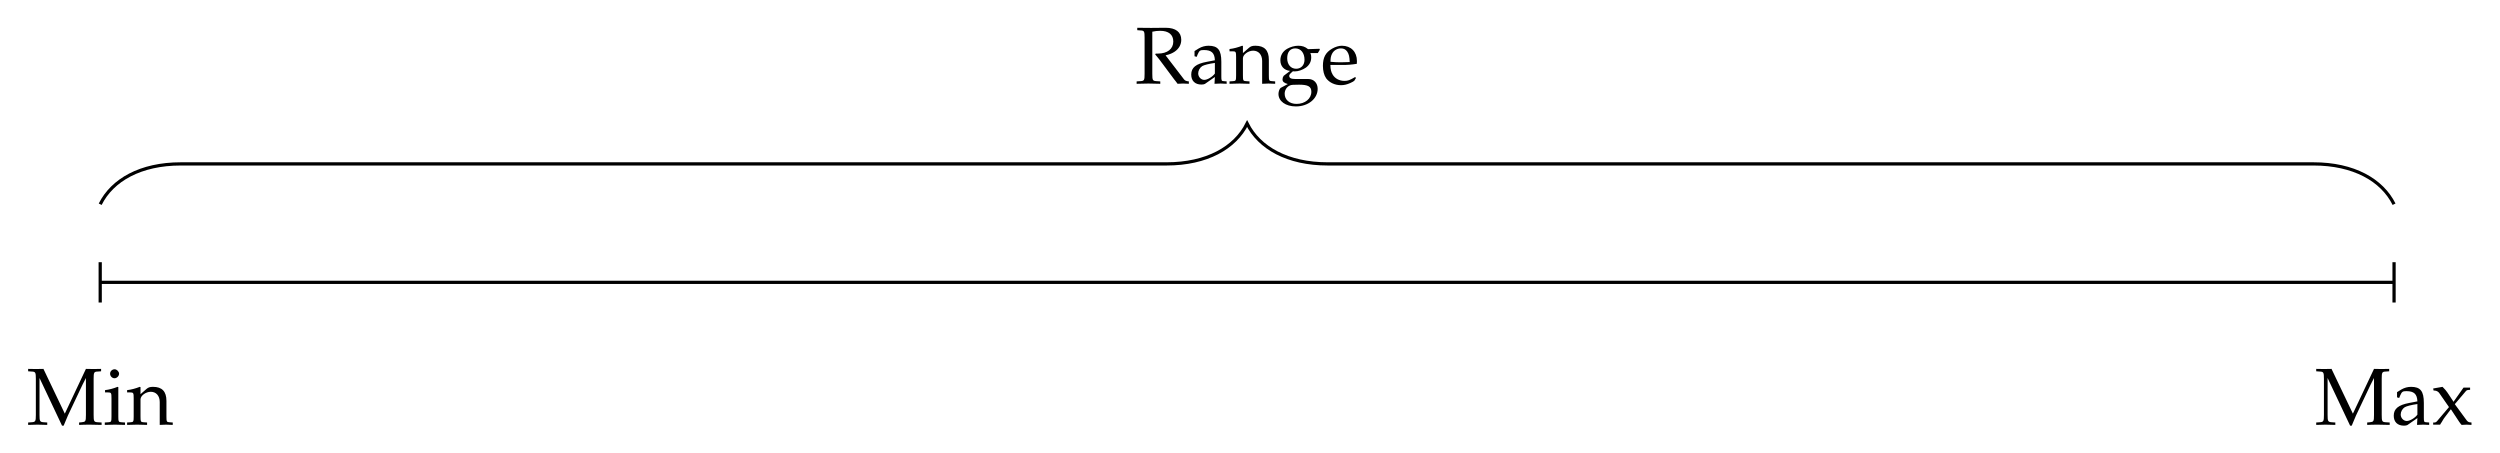
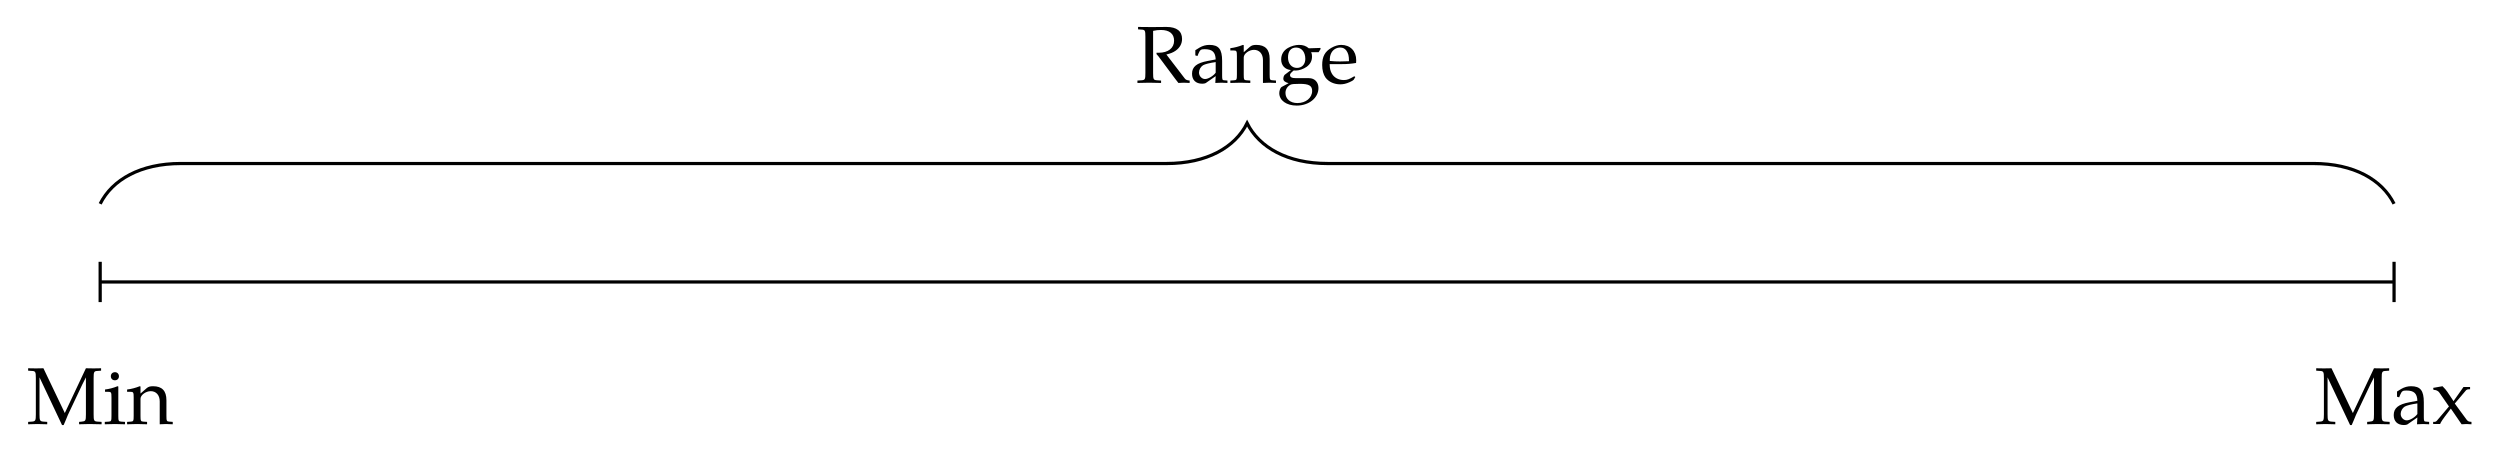
- <svg xmlns="http://www.w3.org/2000/svg" xmlns:xlink="http://www.w3.org/1999/xlink" width="308.94pt" height="55.977pt" viewBox="0 0 308.94 55.977" version="1.1">
+ <svg xmlns="http://www.w3.org/2000/svg" xmlns:xlink="http://www.w3.org/1999/xlink" width="308.94pt" height="55.85pt" viewBox="0 0 308.94 55.85" version="1.1">
  <defs>
    <g>
      <symbol overflow="visible" id="glyph0-0">
        <path style="stroke:none;" d="" />
      </symbol>
      <symbol overflow="visible" id="glyph0-1">
-         <path style="stroke:none;" d="M 7.297 -1.203 C 7.297 -0.406 7.25 -0.344 6.781 -0.297 L 6.453 -0.266 L 6.453 0.031 C 6.906 0.016 7.203 0 7.719 0 C 8.281 0 8.641 0.016 9.234 0.031 L 9.234 -0.266 L 8.75 -0.297 C 8.297 -0.328 8.25 -0.406 8.25 -1.203 L 8.25 -5.672 C 8.25 -6.453 8.297 -6.547 8.75 -6.562 L 9.172 -6.594 L 9.172 -6.891 C 8.406 -6.875 8.406 -6.875 8.25 -6.875 C 8.094 -6.875 8.094 -6.875 7.297 -6.891 L 4.688 -1.359 L 2.047 -6.891 C 1.25 -6.875 1.25 -6.875 1.109 -6.875 C 0.953 -6.875 0.953 -6.875 0.156 -6.891 L 0.156 -6.594 L 0.594 -6.562 C 1.062 -6.547 1.109 -6.453 1.109 -5.672 L 1.109 -1.203 C 1.109 -0.422 1.062 -0.328 0.594 -0.297 L 0.156 -0.266 L 0.156 0.031 C 1.141 0 1.141 0 1.312 0 C 1.469 0 1.469 0 2.516 0.031 L 2.516 -0.266 L 2.078 -0.297 C 1.609 -0.328 1.562 -0.422 1.562 -1.203 L 1.562 -5.766 L 4.344 0.125 L 4.547 0.125 C 4.609 -0.016 4.672 -0.172 4.734 -0.328 C 4.891 -0.719 5.016 -1 5.078 -1.141 L 6.859 -4.906 C 7 -5.188 7.125 -5.422 7.297 -5.766 Z M 7.297 -1.203 " />
+         <path style="stroke:none;" d="M 9.234 0.031 L 9.234 -0.266 L 8.75 -0.297 C 8.297 -0.328 8.25 -0.406 8.25 -1.203 L 8.25 -5.672 C 8.25 -6.453 8.297 -6.547 8.75 -6.562 L 9.172 -6.594 L 9.172 -6.891 C 8.859 -6.875 8.547 -6.875 8.25 -6.875 C 7.922 -6.875 7.609 -6.875 7.297 -6.891 L 4.688 -1.359 L 2.047 -6.891 C 1.734 -6.875 1.422 -6.875 1.109 -6.875 C 0.781 -6.875 0.484 -6.875 0.156 -6.891 L 0.156 -6.594 L 0.594 -6.562 C 1.062 -6.547 1.109 -6.453 1.109 -5.672 L 1.109 -1.203 C 1.109 -0.422 1.062 -0.328 0.594 -0.297 L 0.156 -0.266 L 0.156 0.031 C 0.547 0.016 0.922 0 1.312 0 C 1.719 0 2.109 0.016 2.516 0.031 L 2.516 -0.266 L 2.078 -0.297 C 1.609 -0.328 1.562 -0.422 1.562 -1.203 L 1.562 -5.766 L 4.344 0.125 L 4.547 0.125 C 4.797 -0.406 4.875 -0.688 5.078 -1.141 L 6.859 -4.906 L 7.297 -5.766 L 7.297 -1.203 C 7.297 -0.406 7.25 -0.344 6.781 -0.297 L 6.453 -0.266 L 6.453 0.031 C 6.875 0.016 7.297 0 7.719 0 C 8.219 0 8.734 0.016 9.234 0.031 Z M 9.234 0.031 " />
      </symbol>
      <symbol overflow="visible" id="glyph0-2">
-         <path style="stroke:none;" d="M 1.875 -4.641 L 1.781 -4.672 C 1.281 -4.469 0.75 -4.328 0.234 -4.266 L 0.234 -3.984 L 0.594 -3.984 C 1 -3.984 1.031 -3.922 1.031 -3.266 L 1.031 -1.016 C 1.031 -0.391 1 -0.312 0.672 -0.297 L 0.203 -0.266 L 0.203 0.031 C 1.203 0 1.203 0 1.453 0 C 1.703 0 1.703 0 2.703 0.031 L 2.703 -0.266 L 2.25 -0.297 C 1.906 -0.312 1.875 -0.391 1.875 -1.016 Z M 1.422 -6.844 C 1.109 -6.844 0.859 -6.594 0.859 -6.297 C 0.859 -6 1.109 -5.734 1.406 -5.734 C 1.688 -5.734 1.969 -6 1.969 -6.297 C 1.969 -6.562 1.688 -6.844 1.422 -6.844 Z M 1.422 -6.844 " />
+         <path style="stroke:none;" d="M 2.703 0.031 L 2.703 -0.266 L 2.25 -0.297 C 1.906 -0.312 1.875 -0.391 1.875 -1.016 L 1.875 -4.641 L 1.781 -4.672 C 1.281 -4.469 0.75 -4.328 0.234 -4.266 L 0.234 -3.984 L 0.594 -3.984 C 1 -3.984 1.031 -3.922 1.031 -3.266 L 1.031 -1.016 C 1.031 -0.391 1 -0.312 0.672 -0.297 L 0.203 -0.266 L 0.203 0.031 C 0.625 0.016 1.031 0 1.453 0 C 1.875 0 2.281 0.016 2.703 0.031 Z M 1.953 -5.906 C 1.953 -6.188 1.75 -6.406 1.469 -6.406 C 1.156 -6.406 0.953 -6.203 0.953 -5.906 C 0.953 -5.609 1.156 -5.406 1.453 -5.406 C 1.75 -5.406 1.953 -5.609 1.953 -5.906 Z M 1.953 -5.906 " />
      </symbol>
      <symbol overflow="visible" id="glyph0-3">
-         <path style="stroke:none;" d="M 4.094 0.031 C 4.688 0 4.703 0 4.875 0 C 5.016 0 5.016 0 5.703 0.031 L 5.703 -0.266 L 5.297 -0.297 C 4.953 -0.312 4.922 -0.375 4.922 -1.016 L 4.922 -2.938 C 4.922 -4.109 4.375 -4.672 3.266 -4.672 C 2.891 -4.672 2.688 -4.609 2.469 -4.422 L 1.719 -3.766 L 1.719 -4.641 L 1.625 -4.672 C 1.109 -4.469 0.594 -4.328 0.062 -4.266 L 0.062 -3.984 L 0.438 -3.984 C 0.844 -3.984 0.875 -3.922 0.875 -3.266 L 0.875 -1.016 C 0.875 -0.391 0.844 -0.312 0.516 -0.297 L 0.062 -0.266 L 0.062 0.031 C 0.734 0.016 1 0 1.297 0 C 1.578 0 1.859 0.016 2.531 0.031 L 2.531 -0.266 L 2.078 -0.297 C 1.75 -0.312 1.719 -0.391 1.719 -1.016 L 1.719 -3.125 C 1.719 -3.578 2.375 -4.062 2.984 -4.062 C 3.656 -4.062 4.094 -3.562 4.094 -2.797 Z M 4.094 0.031 " />
+         <path style="stroke:none;" d="M 5.703 0.031 L 5.703 -0.266 L 5.297 -0.297 C 4.953 -0.312 4.922 -0.375 4.922 -1.016 L 4.922 -2.938 C 4.922 -4.109 4.375 -4.672 3.266 -4.672 C 2.891 -4.672 2.688 -4.609 2.469 -4.422 L 1.719 -3.766 L 1.719 -4.641 L 1.625 -4.672 C 1.109 -4.469 0.594 -4.328 0.062 -4.266 L 0.062 -3.984 L 0.438 -3.984 C 0.844 -3.984 0.875 -3.922 0.875 -3.266 L 0.875 -1.016 C 0.875 -0.391 0.844 -0.312 0.516 -0.297 L 0.062 -0.266 L 0.062 0.031 C 0.469 0.016 0.891 0 1.297 0 C 1.703 0 2.125 0.016 2.531 0.031 L 2.531 -0.266 L 2.078 -0.297 C 1.75 -0.312 1.719 -0.391 1.719 -1.016 L 1.719 -3.125 C 1.719 -3.578 2.375 -4.062 2.984 -4.062 C 3.656 -4.062 4.094 -3.562 4.094 -2.797 L 4.094 0.031 C 4.344 0.016 4.609 0 4.875 0 C 5.156 0 5.422 0.016 5.703 0.031 Z M 5.703 0.031 " />
      </symbol>
      <symbol overflow="visible" id="glyph0-4">
-         <path style="stroke:none;" d="M 3.234 -0.812 L 3.188 0.031 C 3.828 0 3.828 0 3.953 0 C 4 0 4.25 0.016 4.688 0.031 L 4.688 -0.266 L 4.312 -0.297 C 4.062 -0.297 4.031 -0.375 4.031 -0.875 L 4.031 -2.688 C 4.031 -4.141 3.609 -4.672 2.453 -4.672 C 2.031 -4.672 1.625 -4.562 1.25 -4.344 L 0.719 -4.016 L 0.719 -3.375 L 0.984 -3.297 L 1.109 -3.609 C 1.312 -4.078 1.422 -4.141 1.875 -4.141 C 2.812 -4.141 3.203 -3.781 3.234 -2.875 L 2.25 -2.688 C 0.891 -2.438 0.312 -1.969 0.312 -1.109 C 0.312 -0.328 0.781 0.125 1.578 0.125 C 1.75 0.125 1.922 0.094 2 0.047 Z M 3.234 -1.234 C 2.938 -0.828 2.312 -0.453 1.922 -0.453 C 1.531 -0.453 1.172 -0.812 1.172 -1.25 C 1.172 -1.609 1.375 -1.969 1.672 -2.156 C 1.922 -2.297 2.469 -2.438 3.234 -2.547 Z M 3.234 -1.234 " />
+         <path style="stroke:none;" d="M 4.688 0.031 L 4.688 -0.266 L 4.312 -0.297 C 4.062 -0.297 4.031 -0.375 4.031 -0.875 L 4.031 -2.688 C 4.031 -4.141 3.609 -4.672 2.453 -4.672 C 2.031 -4.672 1.625 -4.562 1.25 -4.344 L 0.719 -4.016 L 0.719 -3.375 L 0.984 -3.297 L 1.109 -3.609 C 1.312 -4.078 1.422 -4.141 1.875 -4.141 C 2.812 -4.141 3.203 -3.781 3.234 -2.875 L 2.25 -2.688 C 0.891 -2.438 0.312 -1.969 0.312 -1.109 C 0.312 -0.328 0.781 0.125 1.578 0.125 C 1.75 0.125 1.922 0.094 2 0.047 L 3.234 -0.812 L 3.188 0.031 C 3.438 0.016 3.703 0 3.953 0 C 4.203 0 4.453 0.016 4.688 0.031 Z M 3.234 -1.234 C 2.938 -0.828 2.312 -0.453 1.922 -0.453 C 1.531 -0.453 1.172 -0.812 1.172 -1.25 C 1.172 -1.609 1.375 -1.969 1.672 -2.156 C 1.922 -2.297 2.469 -2.438 3.234 -2.547 Z M 3.234 -1.234 " />
      </symbol>
      <symbol overflow="visible" id="glyph0-5">
-         <path style="stroke:none;" d="M 2.875 -2.531 L 4.281 -4.188 C 4.344 -4.25 4.453 -4.297 4.625 -4.297 L 4.766 -4.297 L 4.766 -4.578 L 3.953 -4.578 L 2.719 -2.828 L 1.953 -3.984 C 1.797 -4.203 1.688 -4.344 1.359 -4.672 L 0.203 -4.469 L 0.25 -4.219 L 0.453 -4.203 C 0.641 -4.188 0.859 -4.047 0.953 -3.906 L 2.156 -2.172 L 0.672 -0.422 C 0.594 -0.328 0.469 -0.266 0.375 -0.266 L 0.203 -0.266 L 0.203 0 L 1.062 0 C 1.125 -0.109 1.141 -0.156 1.266 -0.328 C 1.422 -0.609 1.578 -0.859 1.656 -0.938 L 2.391 -1.906 L 3.453 -0.297 L 3.469 -0.281 C 3.562 -0.141 3.641 -0.047 3.719 0.031 C 4.234 0 4.234 0 4.328 0 C 4.422 0 4.422 0 4.938 0.031 L 4.938 -0.266 L 4.688 -0.297 C 4.578 -0.312 4.453 -0.391 4.344 -0.531 Z M 2.875 -2.531 " />
+         <path style="stroke:none;" d="M 4.938 0.031 L 4.938 -0.266 L 4.688 -0.297 C 4.578 -0.312 4.453 -0.391 4.344 -0.531 L 2.875 -2.531 L 4.281 -4.188 C 4.344 -4.25 4.453 -4.297 4.625 -4.297 L 4.766 -4.297 L 4.766 -4.578 L 3.953 -4.578 L 2.719 -2.828 L 1.953 -3.984 C 1.797 -4.203 1.688 -4.344 1.359 -4.672 L 0.203 -4.469 L 0.25 -4.219 L 0.453 -4.203 C 0.641 -4.172 0.859 -4.047 0.953 -3.906 L 2.156 -2.172 L 0.672 -0.422 C 0.594 -0.328 0.469 -0.266 0.375 -0.266 L 0.203 -0.266 L 0.203 0 L 1.062 0 C 1.062 0 1.125 -0.234 1.656 -0.938 L 2.391 -1.906 L 3.719 0.031 C 3.922 0.016 4.125 0 4.328 0 C 4.531 0 4.734 0.016 4.938 0.031 Z M 4.938 0.031 " />
      </symbol>
      <symbol overflow="visible" id="glyph0-6">
-         <path style="stroke:none;" d="M 2.156 -6.406 C 2.5 -6.484 2.797 -6.516 3.125 -6.516 C 4.172 -6.516 4.75 -6.047 4.75 -5.188 C 4.75 -4.281 4.016 -3.703 2.859 -3.703 C 2.797 -3.703 2.703 -3.703 2.578 -3.703 L 2.516 -3.594 C 2.625 -3.453 2.656 -3.422 2.766 -3.297 C 2.906 -3.125 2.938 -3.094 3.031 -2.969 L 4.859 -0.516 C 4.922 -0.422 4.984 -0.344 5.047 -0.281 C 5.109 -0.188 5.172 -0.094 5.281 0.031 C 5.734 0 5.844 0 5.953 0 C 6.047 0 6.047 0 6.672 0.031 L 6.672 -0.266 C 6.344 -0.297 6.188 -0.359 6.062 -0.531 L 3.797 -3.484 C 4.359 -3.625 4.609 -3.734 4.938 -3.953 C 5.469 -4.328 5.734 -4.828 5.734 -5.406 C 5.734 -6.359 5.047 -6.891 3.812 -6.891 L 3.656 -6.891 C 2.359 -6.875 2.359 -6.875 2.016 -6.875 C 1.688 -6.875 1.688 -6.875 0.297 -6.891 L 0.297 -6.594 L 0.703 -6.562 C 1.156 -6.547 1.203 -6.453 1.203 -5.672 L 1.203 -1.203 C 1.203 -0.406 1.156 -0.328 0.703 -0.297 L 0.219 -0.266 L 0.219 0.031 C 0.812 0.016 1.156 0 1.672 0 C 2.188 0 2.547 0.016 3.141 0.031 L 3.141 -0.266 L 2.656 -0.297 C 2.203 -0.328 2.156 -0.406 2.156 -1.203 Z M 2.156 -6.406 " />
+         <path style="stroke:none;" d="M 6.672 0.031 L 6.672 -0.266 C 6.344 -0.297 6.188 -0.359 6.062 -0.531 L 3.797 -3.484 C 4.359 -3.625 4.609 -3.734 4.938 -3.953 C 5.469 -4.328 5.734 -4.828 5.734 -5.406 C 5.734 -6.359 5.094 -6.891 3.797 -6.891 C 3.203 -6.891 2.609 -6.875 2.016 -6.875 C 1.438 -6.875 0.875 -6.875 0.297 -6.891 L 0.297 -6.594 L 0.703 -6.562 C 1.156 -6.547 1.203 -6.453 1.203 -5.672 L 1.203 -1.203 C 1.203 -0.406 1.156 -0.328 0.703 -0.297 L 0.219 -0.266 L 0.219 0.031 C 0.703 0.016 1.188 0 1.672 0 C 2.156 0 2.656 0.016 3.141 0.031 L 3.141 -0.266 L 2.656 -0.297 C 2.203 -0.328 2.156 -0.406 2.156 -1.203 L 2.156 -6.406 C 2.5 -6.484 2.797 -6.516 3.125 -6.516 C 4.172 -6.516 4.75 -6.047 4.75 -5.188 C 4.75 -4.281 4.016 -3.703 2.859 -3.703 L 2.578 -3.703 L 2.578 -3.531 C 2.797 -3.297 2.875 -3.188 3.031 -2.969 L 4.859 -0.516 L 5.281 0.031 C 5.5 0.016 5.719 0 5.953 0 C 6.188 0 6.438 0.016 6.672 0.031 Z M 6.672 0.031 " />
      </symbol>
      <symbol overflow="visible" id="glyph0-7">
-         <path style="stroke:none;" d="M 5.172 -3.766 L 5.422 -4.172 L 5.391 -4.297 L 3.969 -4.25 C 3.594 -4.562 3.234 -4.672 2.75 -4.672 C 2.312 -4.672 1.797 -4.531 1.391 -4.297 C 0.844 -3.984 0.547 -3.484 0.547 -2.875 C 0.547 -2.141 1 -1.641 1.75 -1.562 L 0.953 -0.953 C 0.859 -0.797 0.812 -0.672 0.812 -0.516 C 0.812 -0.234 0.984 -0.078 1.469 0.062 L 0.594 0.531 C 0.453 0.609 0.312 0.984 0.312 1.281 C 0.312 2.188 1.203 2.828 2.469 2.828 C 3.984 2.828 5.156 1.875 5.156 0.656 C 5.156 -0.062 4.688 -0.562 3.984 -0.562 L 2.391 -0.562 C 1.875 -0.562 1.641 -0.672 1.641 -0.953 C 1.641 -1.078 1.719 -1.188 1.969 -1.406 C 2.031 -1.453 2.047 -1.469 2.094 -1.516 C 2.188 -1.5 2.25 -1.5 2.328 -1.5 C 2.766 -1.5 3.297 -1.688 3.703 -1.969 C 4.141 -2.297 4.359 -2.703 4.359 -3.234 C 4.359 -3.422 4.344 -3.562 4.25 -3.766 Z M 2.391 -4.344 C 3.078 -4.344 3.531 -3.781 3.531 -2.938 C 3.531 -2.281 3.109 -1.828 2.5 -1.828 C 1.828 -1.828 1.391 -2.359 1.391 -3.125 C 1.391 -3.891 1.75 -4.344 2.391 -4.344 Z M 2.859 0.141 C 3.984 0.141 4.375 0.375 4.375 1.016 C 4.375 1.875 3.594 2.516 2.547 2.516 C 1.672 2.516 1.078 2 1.078 1.266 C 1.078 0.812 1.328 0.406 1.734 0.234 C 1.891 0.156 2.172 0.141 2.859 0.141 Z M 2.859 0.141 " />
+         <path style="stroke:none;" d="M 5.422 -4.172 L 5.391 -4.297 L 3.969 -4.25 C 3.594 -4.562 3.234 -4.672 2.75 -4.672 C 2.312 -4.672 1.797 -4.531 1.391 -4.297 C 0.844 -3.984 0.547 -3.484 0.547 -2.875 C 0.547 -2.141 1 -1.641 1.75 -1.562 L 0.953 -0.953 C 0.859 -0.797 0.812 -0.672 0.812 -0.516 C 0.812 -0.234 0.984 -0.078 1.469 0.062 L 0.594 0.531 C 0.453 0.609 0.312 0.984 0.312 1.281 C 0.312 2.188 1.203 2.828 2.469 2.828 C 3.984 2.828 5.156 1.875 5.156 0.656 C 5.156 -0.062 4.688 -0.562 3.984 -0.562 L 2.391 -0.562 C 1.875 -0.562 1.641 -0.672 1.641 -0.953 C 1.641 -1.078 1.719 -1.188 1.969 -1.406 C 2.031 -1.453 2.047 -1.469 2.094 -1.516 C 2.188 -1.5 2.25 -1.5 2.328 -1.5 C 2.766 -1.5 3.297 -1.688 3.703 -1.969 C 4.141 -2.297 4.359 -2.703 4.359 -3.234 C 4.359 -3.422 4.344 -3.562 4.25 -3.766 L 5.172 -3.766 Z M 3.531 -2.938 C 3.531 -2.281 3.109 -1.828 2.5 -1.828 C 1.828 -1.828 1.391 -2.359 1.391 -3.125 C 1.391 -3.891 1.75 -4.344 2.391 -4.344 C 3.078 -4.344 3.531 -3.781 3.531 -2.938 Z M 4.375 1.016 C 4.375 1.875 3.594 2.516 2.547 2.516 C 1.672 2.516 1.078 2 1.078 1.266 C 1.078 0.812 1.328 0.422 1.734 0.234 C 1.891 0.172 2.172 0.141 2.859 0.141 C 3.984 0.141 4.375 0.375 4.375 1.016 Z M 4.375 1.016 " />
      </symbol>
      <symbol overflow="visible" id="glyph0-8">
-         <path style="stroke:none;" d="M 4.359 -0.703 L 4.234 -0.797 C 3.594 -0.422 3.359 -0.328 2.938 -0.328 C 2.281 -0.328 1.75 -0.625 1.469 -1.109 C 1.281 -1.438 1.203 -1.719 1.188 -2.297 L 2.641 -2.297 C 3.328 -2.297 3.766 -2.328 4.453 -2.438 C 4.453 -2.578 4.469 -2.656 4.469 -2.781 C 4.469 -3.922 3.734 -4.672 2.609 -4.672 C 2.25 -4.672 1.812 -4.547 1.406 -4.312 C 0.594 -3.844 0.266 -3.219 0.266 -2.188 C 0.266 -1.562 0.406 -1.016 0.672 -0.641 C 1.078 -0.109 1.75 0.203 2.5 0.203 C 2.859 0.203 3.234 0.125 3.641 -0.062 C 3.906 -0.172 4.109 -0.297 4.156 -0.359 Z M 3.578 -2.656 C 3.062 -2.641 2.828 -2.625 2.469 -2.625 C 2 -2.625 1.75 -2.641 1.203 -2.688 C 1.203 -3.156 1.25 -3.375 1.375 -3.641 C 1.578 -4.078 2.016 -4.344 2.5 -4.344 C 2.828 -4.344 3.078 -4.219 3.266 -3.953 C 3.484 -3.625 3.547 -3.328 3.578 -2.656 Z M 3.578 -2.656 " />
+         <path style="stroke:none;" d="M 4.469 -2.781 C 4.469 -3.922 3.734 -4.672 2.609 -4.672 C 2.25 -4.672 1.812 -4.547 1.406 -4.312 C 0.594 -3.844 0.266 -3.219 0.266 -2.188 C 0.266 -1.562 0.406 -1.016 0.672 -0.641 C 1.062 -0.109 1.75 0.203 2.5 0.203 C 2.859 0.203 3.234 0.125 3.641 -0.062 C 3.906 -0.172 4.109 -0.297 4.156 -0.359 L 4.359 -0.703 L 4.234 -0.797 C 3.594 -0.422 3.359 -0.328 2.938 -0.328 C 2.281 -0.328 1.75 -0.625 1.469 -1.109 C 1.281 -1.438 1.203 -1.719 1.188 -2.297 L 2.641 -2.297 C 3.328 -2.297 3.766 -2.328 4.453 -2.438 C 4.453 -2.578 4.469 -2.656 4.469 -2.781 Z M 3.578 -2.656 L 2.469 -2.625 C 2 -2.625 1.75 -2.641 1.203 -2.688 C 1.203 -3.156 1.25 -3.375 1.375 -3.641 C 1.578 -4.078 2.016 -4.344 2.5 -4.344 C 2.828 -4.344 3.078 -4.219 3.266 -3.953 C 3.484 -3.625 3.578 -3.328 3.578 -2.656 Z M 3.578 -2.656 " />
      </symbol>
    </g>
  </defs>
  <g id="surface1">
-     <path style="fill:none;stroke-width:0.399;stroke-linecap:butt;stroke-linejoin:miter;stroke:rgb(0%,0%,0%);stroke-opacity:1;stroke-miterlimit:10;" d="M 0.002 28.347 L 283.467 28.347 " transform="matrix(1,0,0,-1,12.381,63.238)" />
-     <path style="fill:none;stroke-width:0.399;stroke-linecap:butt;stroke-linejoin:miter;stroke:rgb(0%,0%,0%);stroke-opacity:1;stroke-miterlimit:10;" d="M 0.002 30.836 L 0.002 25.855 M 283.467 30.836 L 283.467 25.855 " transform="matrix(1,0,0,-1,12.381,63.238)" />
+     <path style="fill:none;stroke-width:0.399;stroke-linecap:butt;stroke-linejoin:miter;stroke:rgb(0%,0%,0%);stroke-opacity:1;stroke-miterlimit:10;" d="M -0.001 28.346 L 283.468 28.346 " transform="matrix(1,0,0,-1,12.38,63.19)" />
+     <path style="fill:none;stroke-width:0.399;stroke-linecap:butt;stroke-linejoin:miter;stroke:rgb(0%,0%,0%);stroke-opacity:1;stroke-miterlimit:10;" d="M -0.001 30.838 L -0.001 25.858 M 283.468 30.838 L 283.468 25.858 " transform="matrix(1,0,0,-1,12.38,63.19)" />
    <g style="fill:rgb(0%,0%,0%);fill-opacity:1;">
-       <use xlink:href="#glyph0-1" x="3.321" y="52.477" />
-       <use xlink:href="#glyph0-2" x="12.746" y="52.477" />
-       <use xlink:href="#glyph0-3" x="15.645" y="52.477" />
+       <use xlink:href="#glyph0-1" x="3.32" y="52.4" />
+       <use xlink:href="#glyph0-2" x="12.745" y="52.4" />
+       <use xlink:href="#glyph0-3" x="15.644" y="52.4" />
    </g>
    <g style="fill:rgb(0%,0%,0%);fill-opacity:1;">
-       <use xlink:href="#glyph0-1" x="286.073" y="52.477" />
-       <use xlink:href="#glyph0-4" x="295.498" y="52.477" />
-       <use xlink:href="#glyph0-5" x="300.479" y="52.477" />
+       <use xlink:href="#glyph0-1" x="286.07" y="52.4" />
+       <use xlink:href="#glyph0-4" x="295.495" y="52.4" />
+       <use xlink:href="#glyph0-5" x="300.476" y="52.4" />
    </g>
-     <path style="fill:none;stroke-width:0.399;stroke-linecap:butt;stroke-linejoin:miter;stroke:rgb(0%,0%,0%);stroke-opacity:1;stroke-miterlimit:10;" d="M 0.002 38 C 1.494 40.992 4.982 42.984 9.963 42.984 L 131.771 42.984 C 136.752 42.984 140.24 44.976 141.732 47.965 C 143.228 44.976 146.717 42.984 151.697 42.984 L 273.506 42.984 C 278.486 42.984 281.974 40.992 283.467 38 " transform="matrix(1,0,0,-1,12.381,63.238)" />
+     <path style="fill:none;stroke-width:0.399;stroke-linecap:butt;stroke-linejoin:miter;stroke:rgb(0%,0%,0%);stroke-opacity:1;stroke-miterlimit:10;" d="M -0.001 38.002 C 1.495 40.991 4.983 42.983 9.964 42.983 L 131.772 42.983 C 136.753 42.983 140.241 44.975 141.733 47.963 C 143.229 44.975 146.714 42.983 151.698 42.983 L 273.507 42.983 C 278.487 42.983 281.975 40.991 283.468 38.002 " transform="matrix(1,0,0,-1,12.38,63.19)" />
    <g style="fill:rgb(0%,0%,0%);fill-opacity:1;">
-       <use xlink:href="#glyph0-6" x="140.241" y="10.324" />
-       <use xlink:href="#glyph0-4" x="146.896" y="10.324" />
-       <use xlink:href="#glyph0-3" x="151.877" y="10.324" />
-       <use xlink:href="#glyph0-7" x="157.676" y="10.324" />
-       <use xlink:href="#glyph0-8" x="163.215" y="10.324" />
+       <use xlink:href="#glyph0-6" x="140.34" y="10.22" />
+       <use xlink:href="#glyph0-4" x="146.995" y="10.22" />
+       <use xlink:href="#glyph0-3" x="151.977" y="10.22" />
+       <use xlink:href="#glyph0-7" x="157.775" y="10.22" />
+     </g>
+     <g style="fill:rgb(0%,0%,0%);fill-opacity:1;">
+       <use xlink:href="#glyph0-8" x="163.125" y="10.22" />
    </g>
  </g>
</svg>
